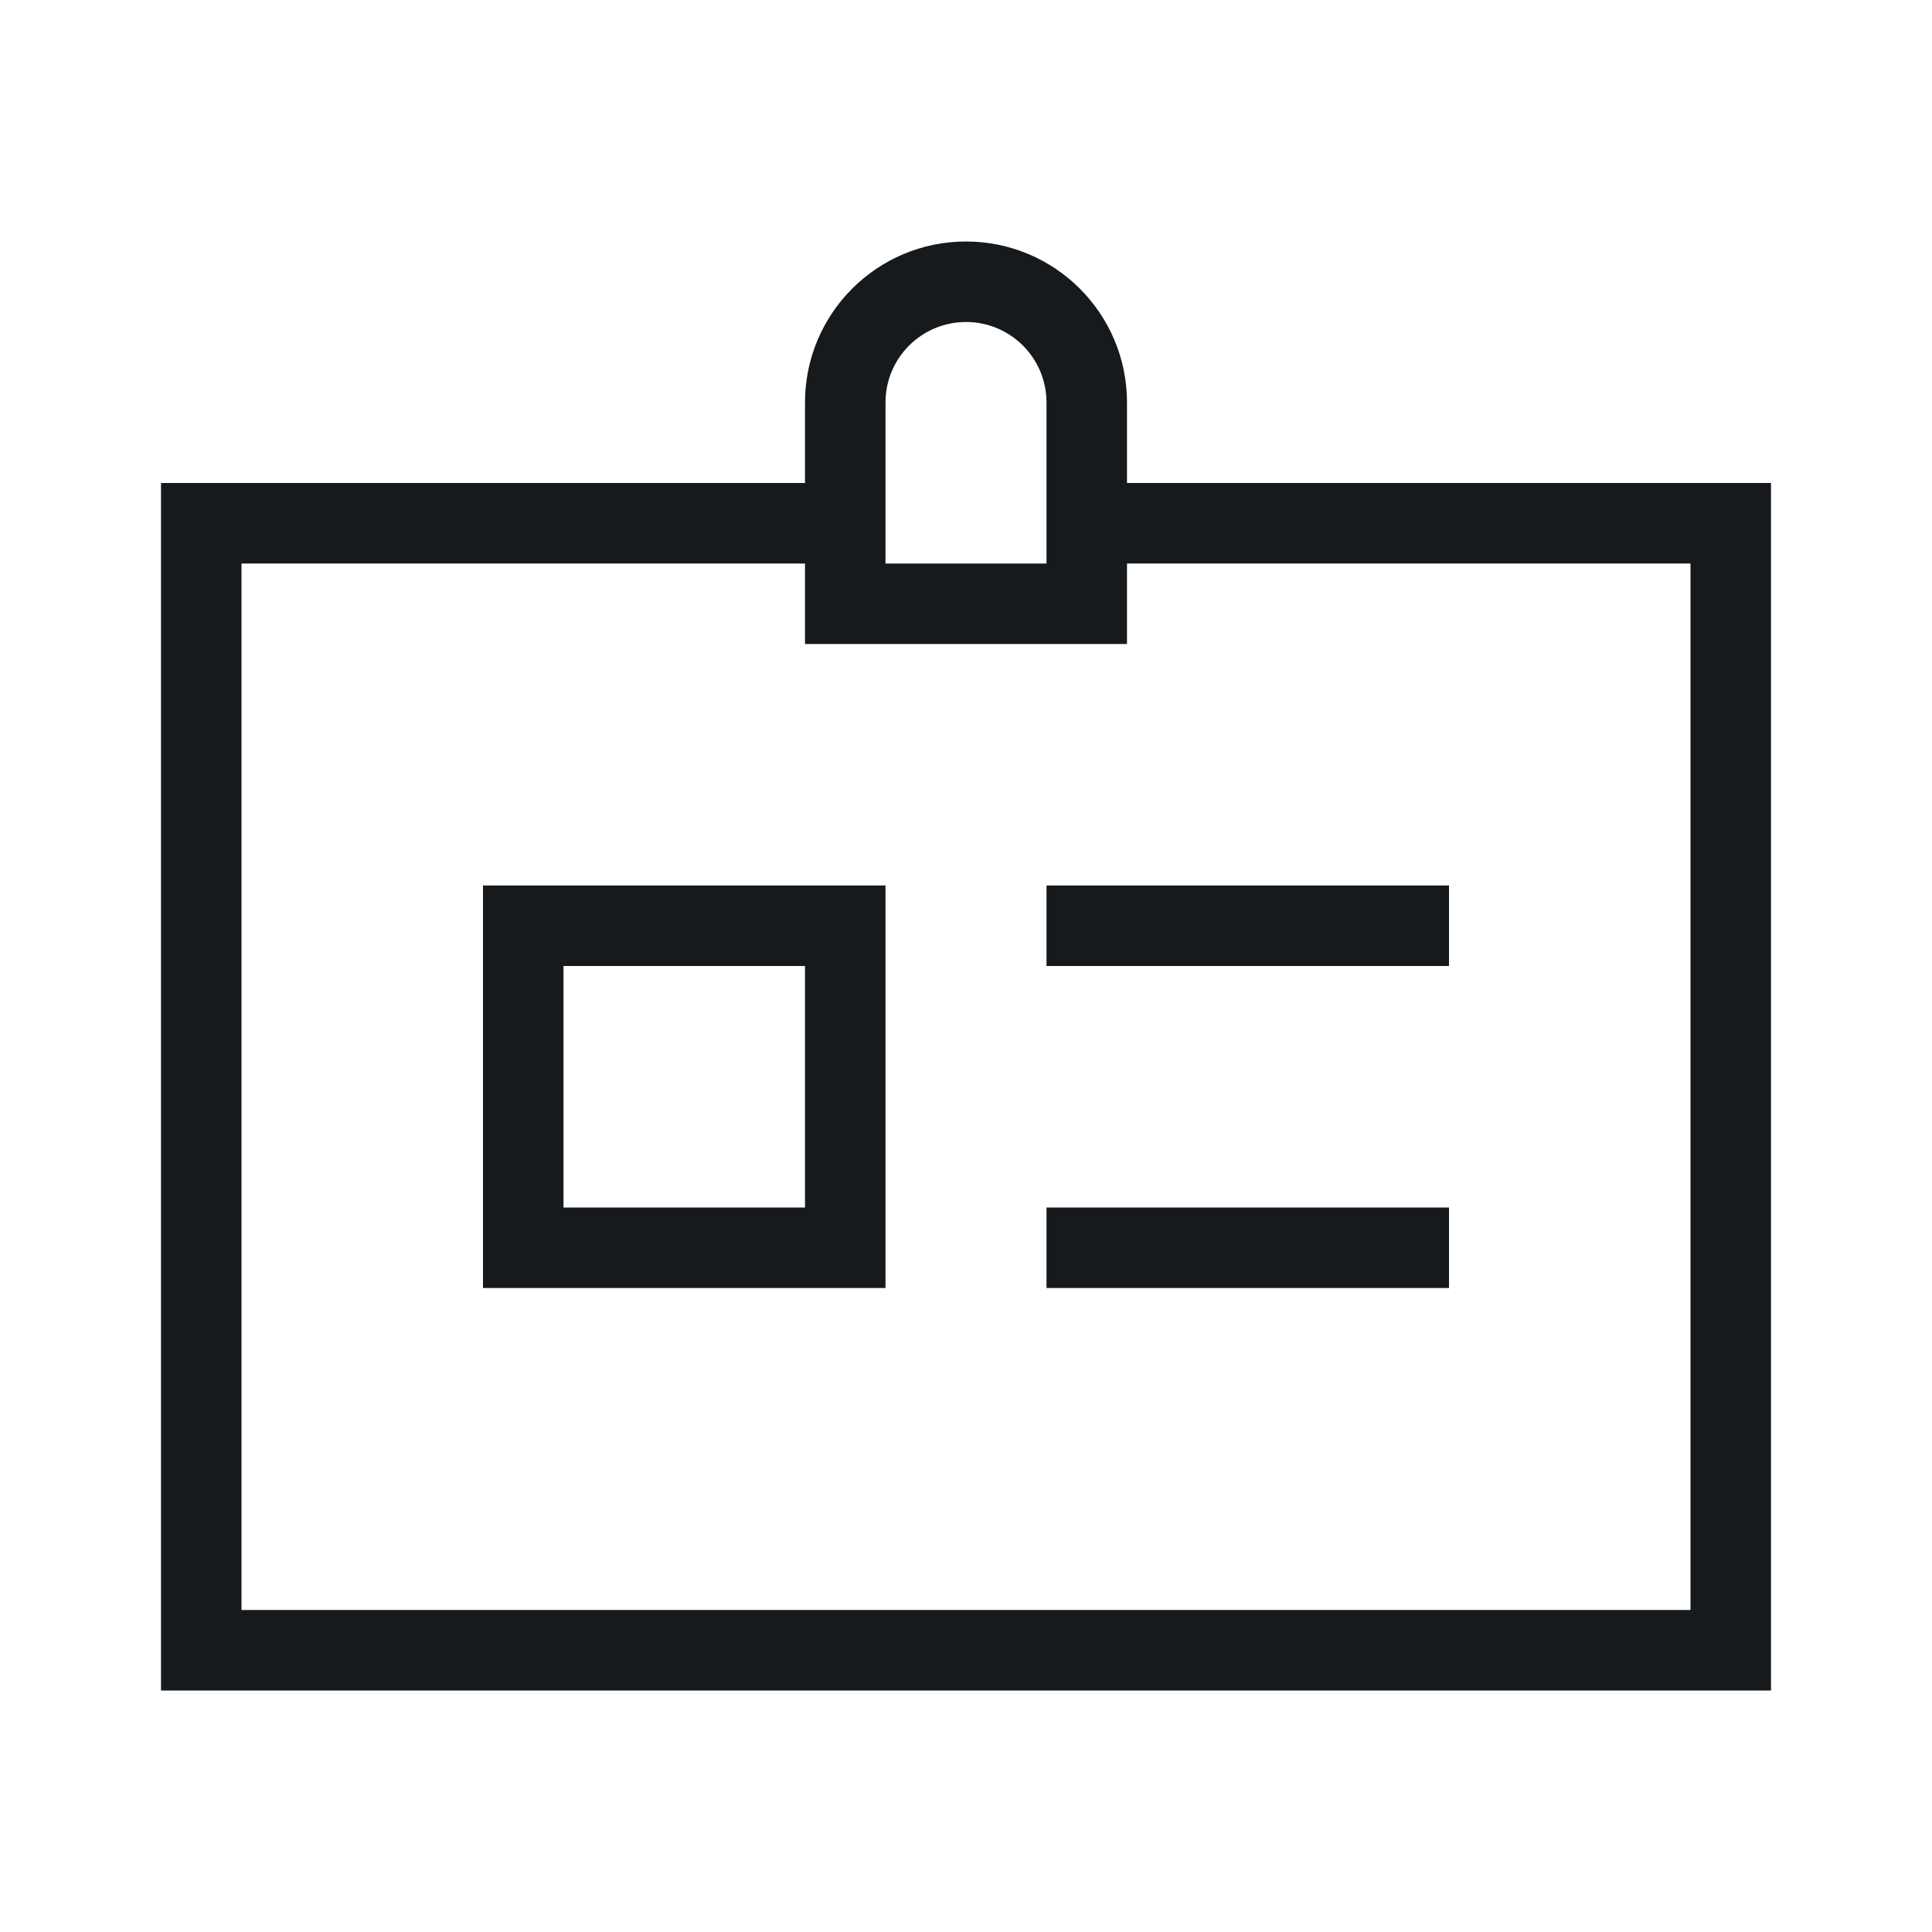
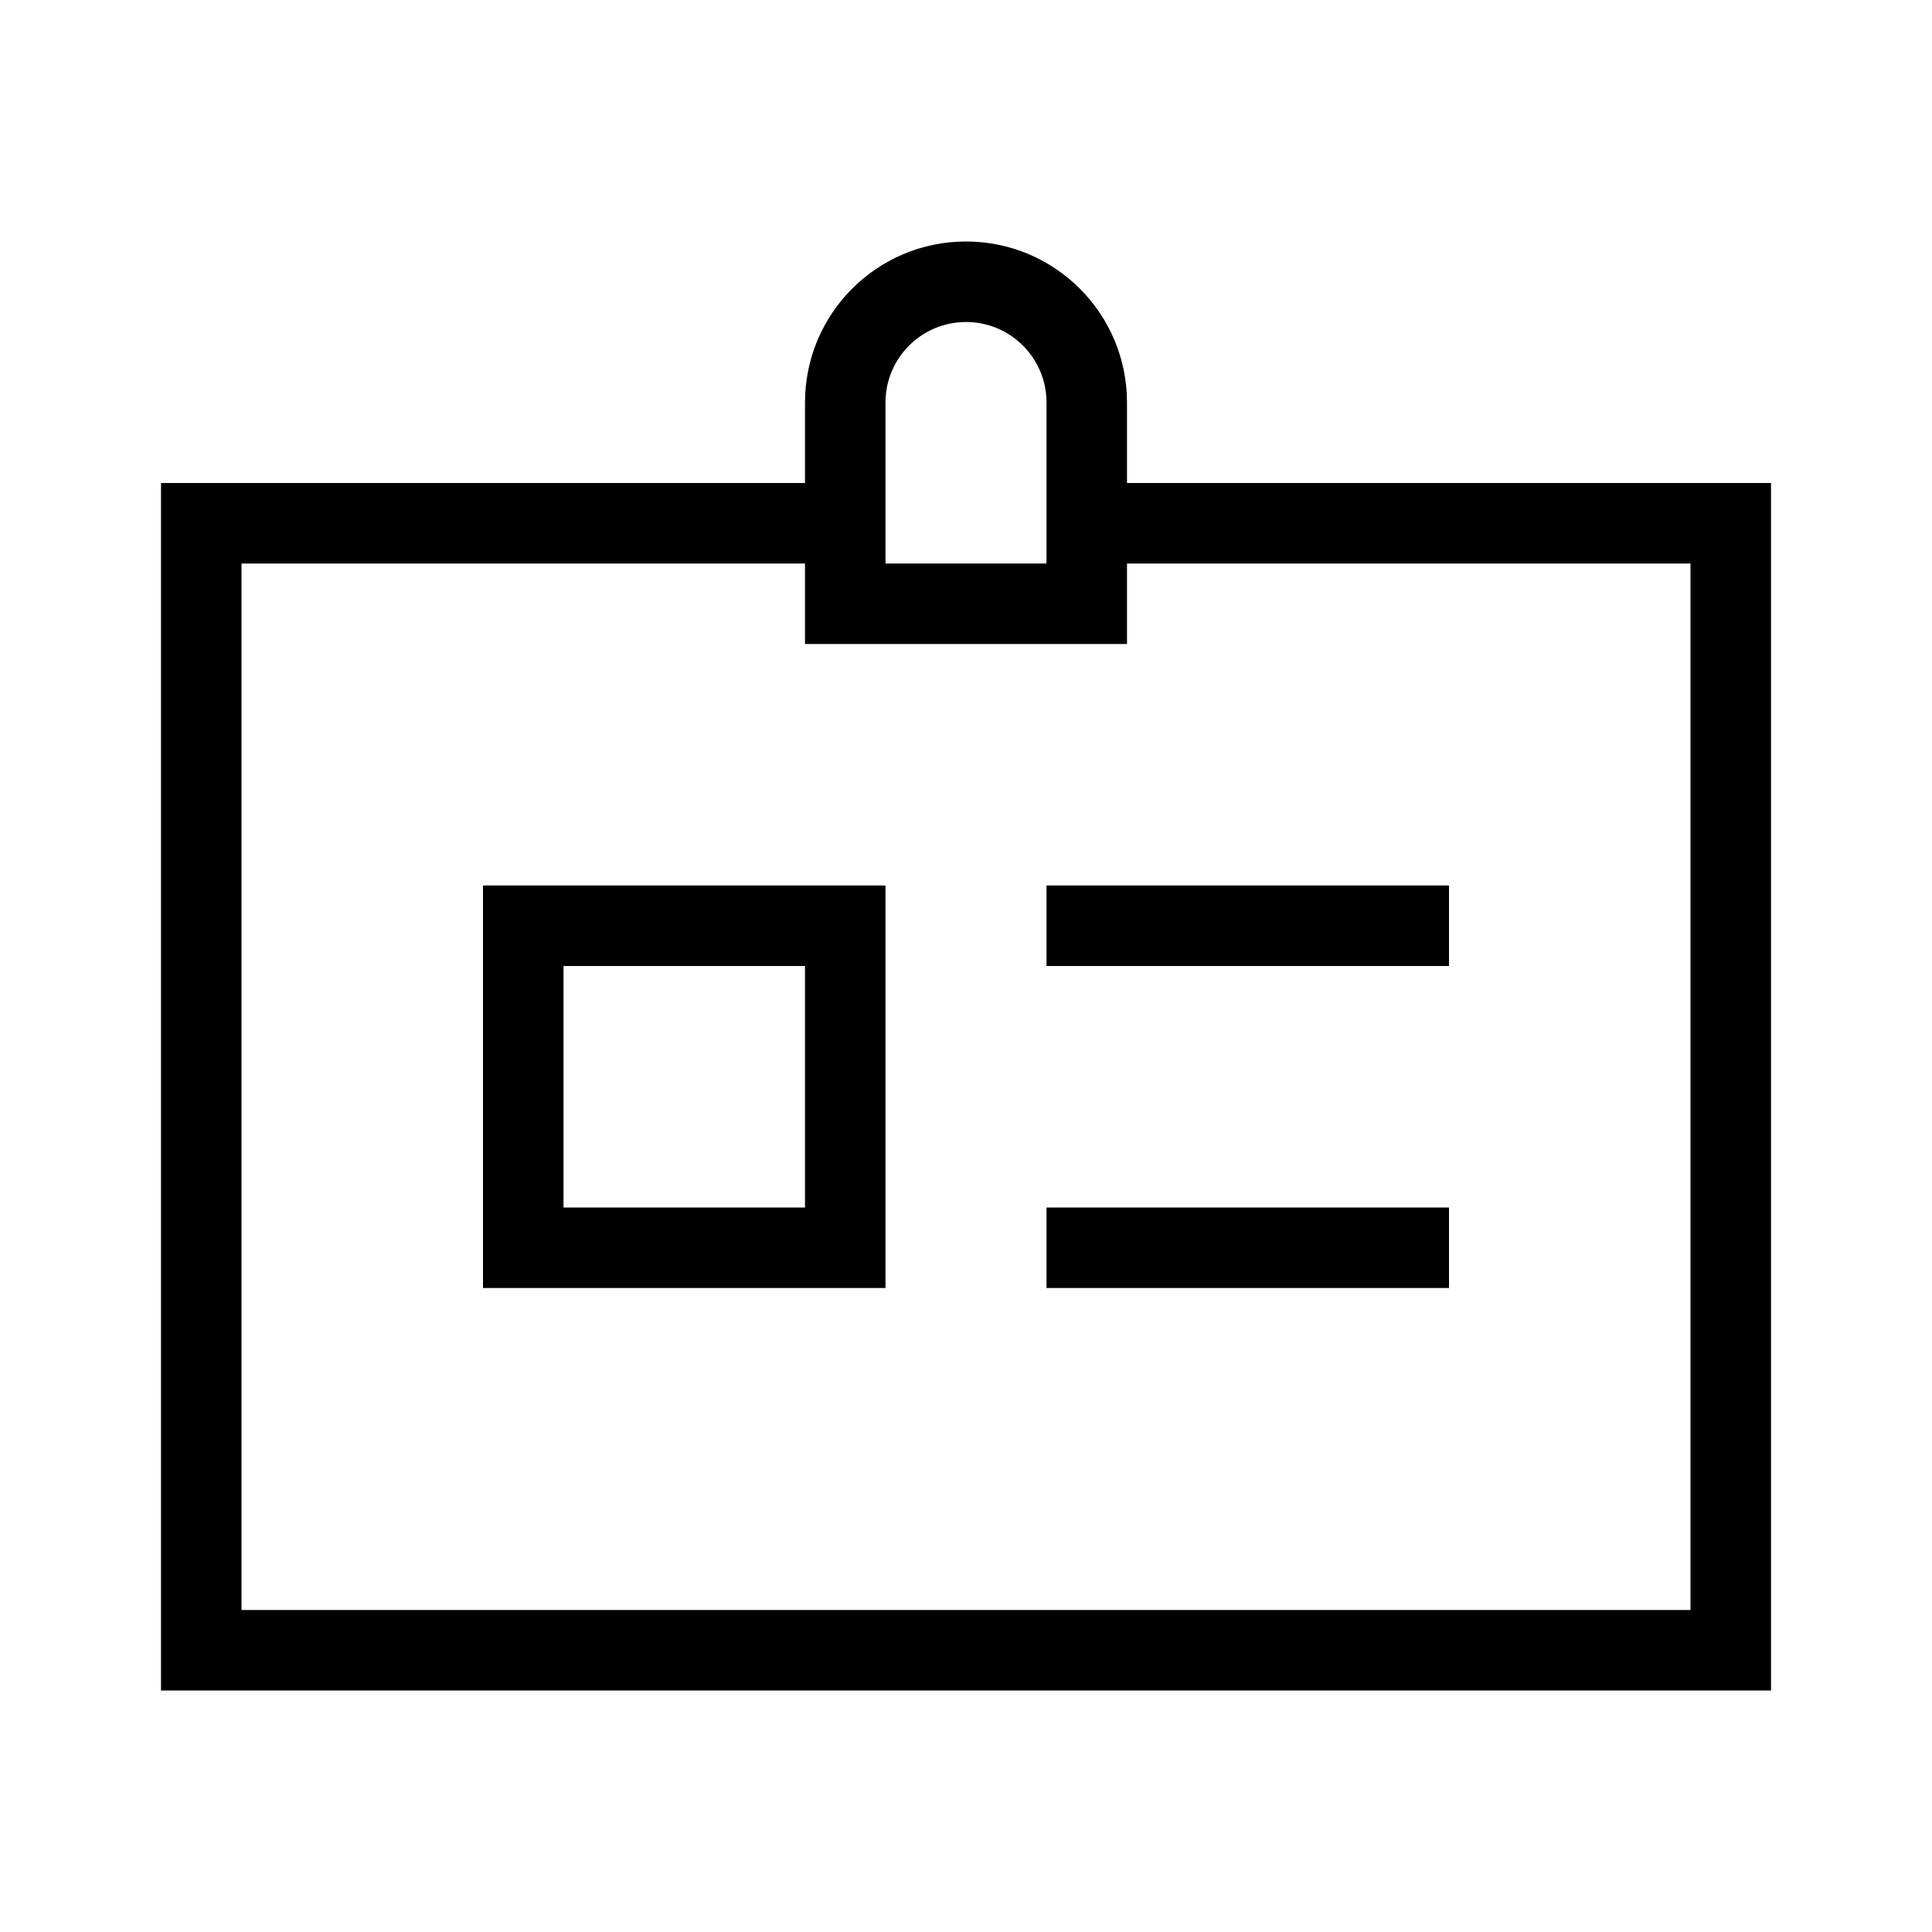
<svg xmlns="http://www.w3.org/2000/svg" width="24" height="24" viewBox="0 0 24 24">
-   <path fill="#161A1D" fill-rule="evenodd" d="M14 7v1h-4V7H3v13h18V7h-7zm-1 0V5a1 1 0 0 0-2 0v2h2zm1-1h8v15H2V6h8V5a2 2 0 1 1 4 0v1zm-7 6v3h3v-3H7zm-1-1h5v5H6v-5zm7 0h5v1h-5v-1zm0 4h5v1h-5v-1z" />
+   <path fill="currentColor" fill-rule="evenodd" d="M14 7v1h-4V7H3v13h18V7h-7zm-1 0V5a1 1 0 0 0-2 0v2h2zm1-1h8v15H2V6h8V5a2 2 0 1 1 4 0v1zm-7 6v3h3v-3H7zm-1-1h5v5H6v-5zm7 0h5v1h-5v-1zm0 4h5v1h-5v-1z" />
</svg>
